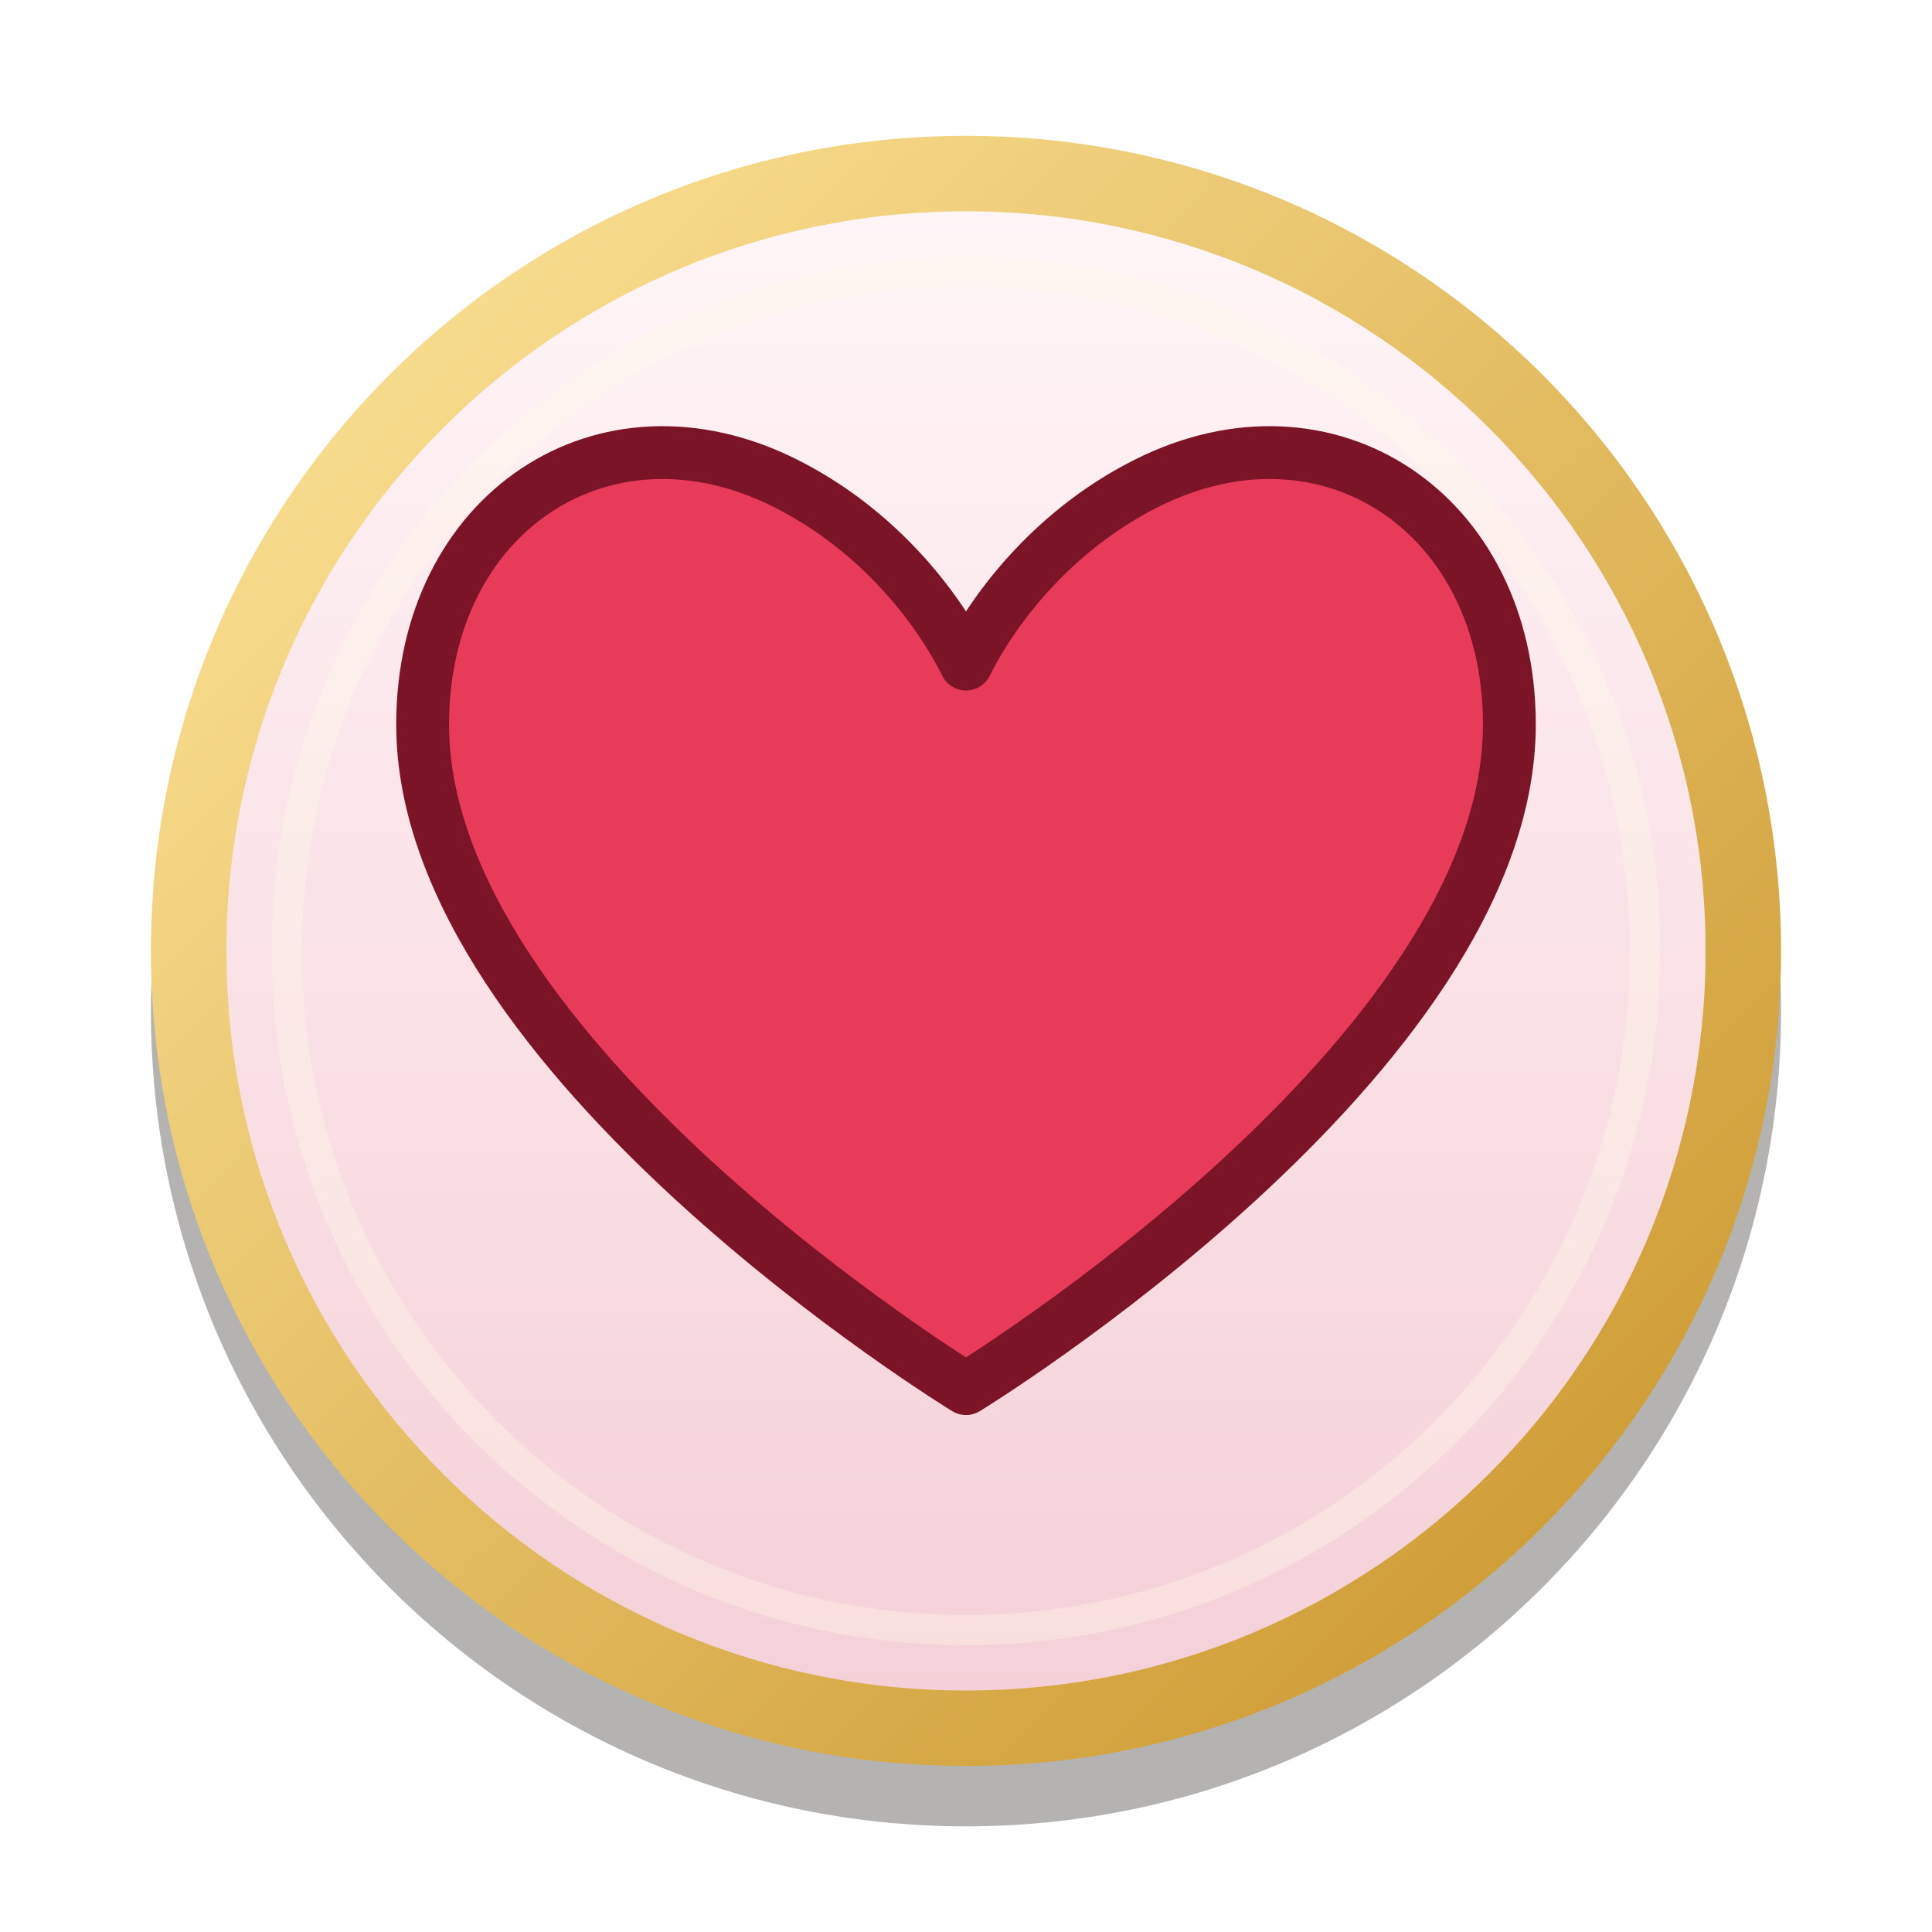
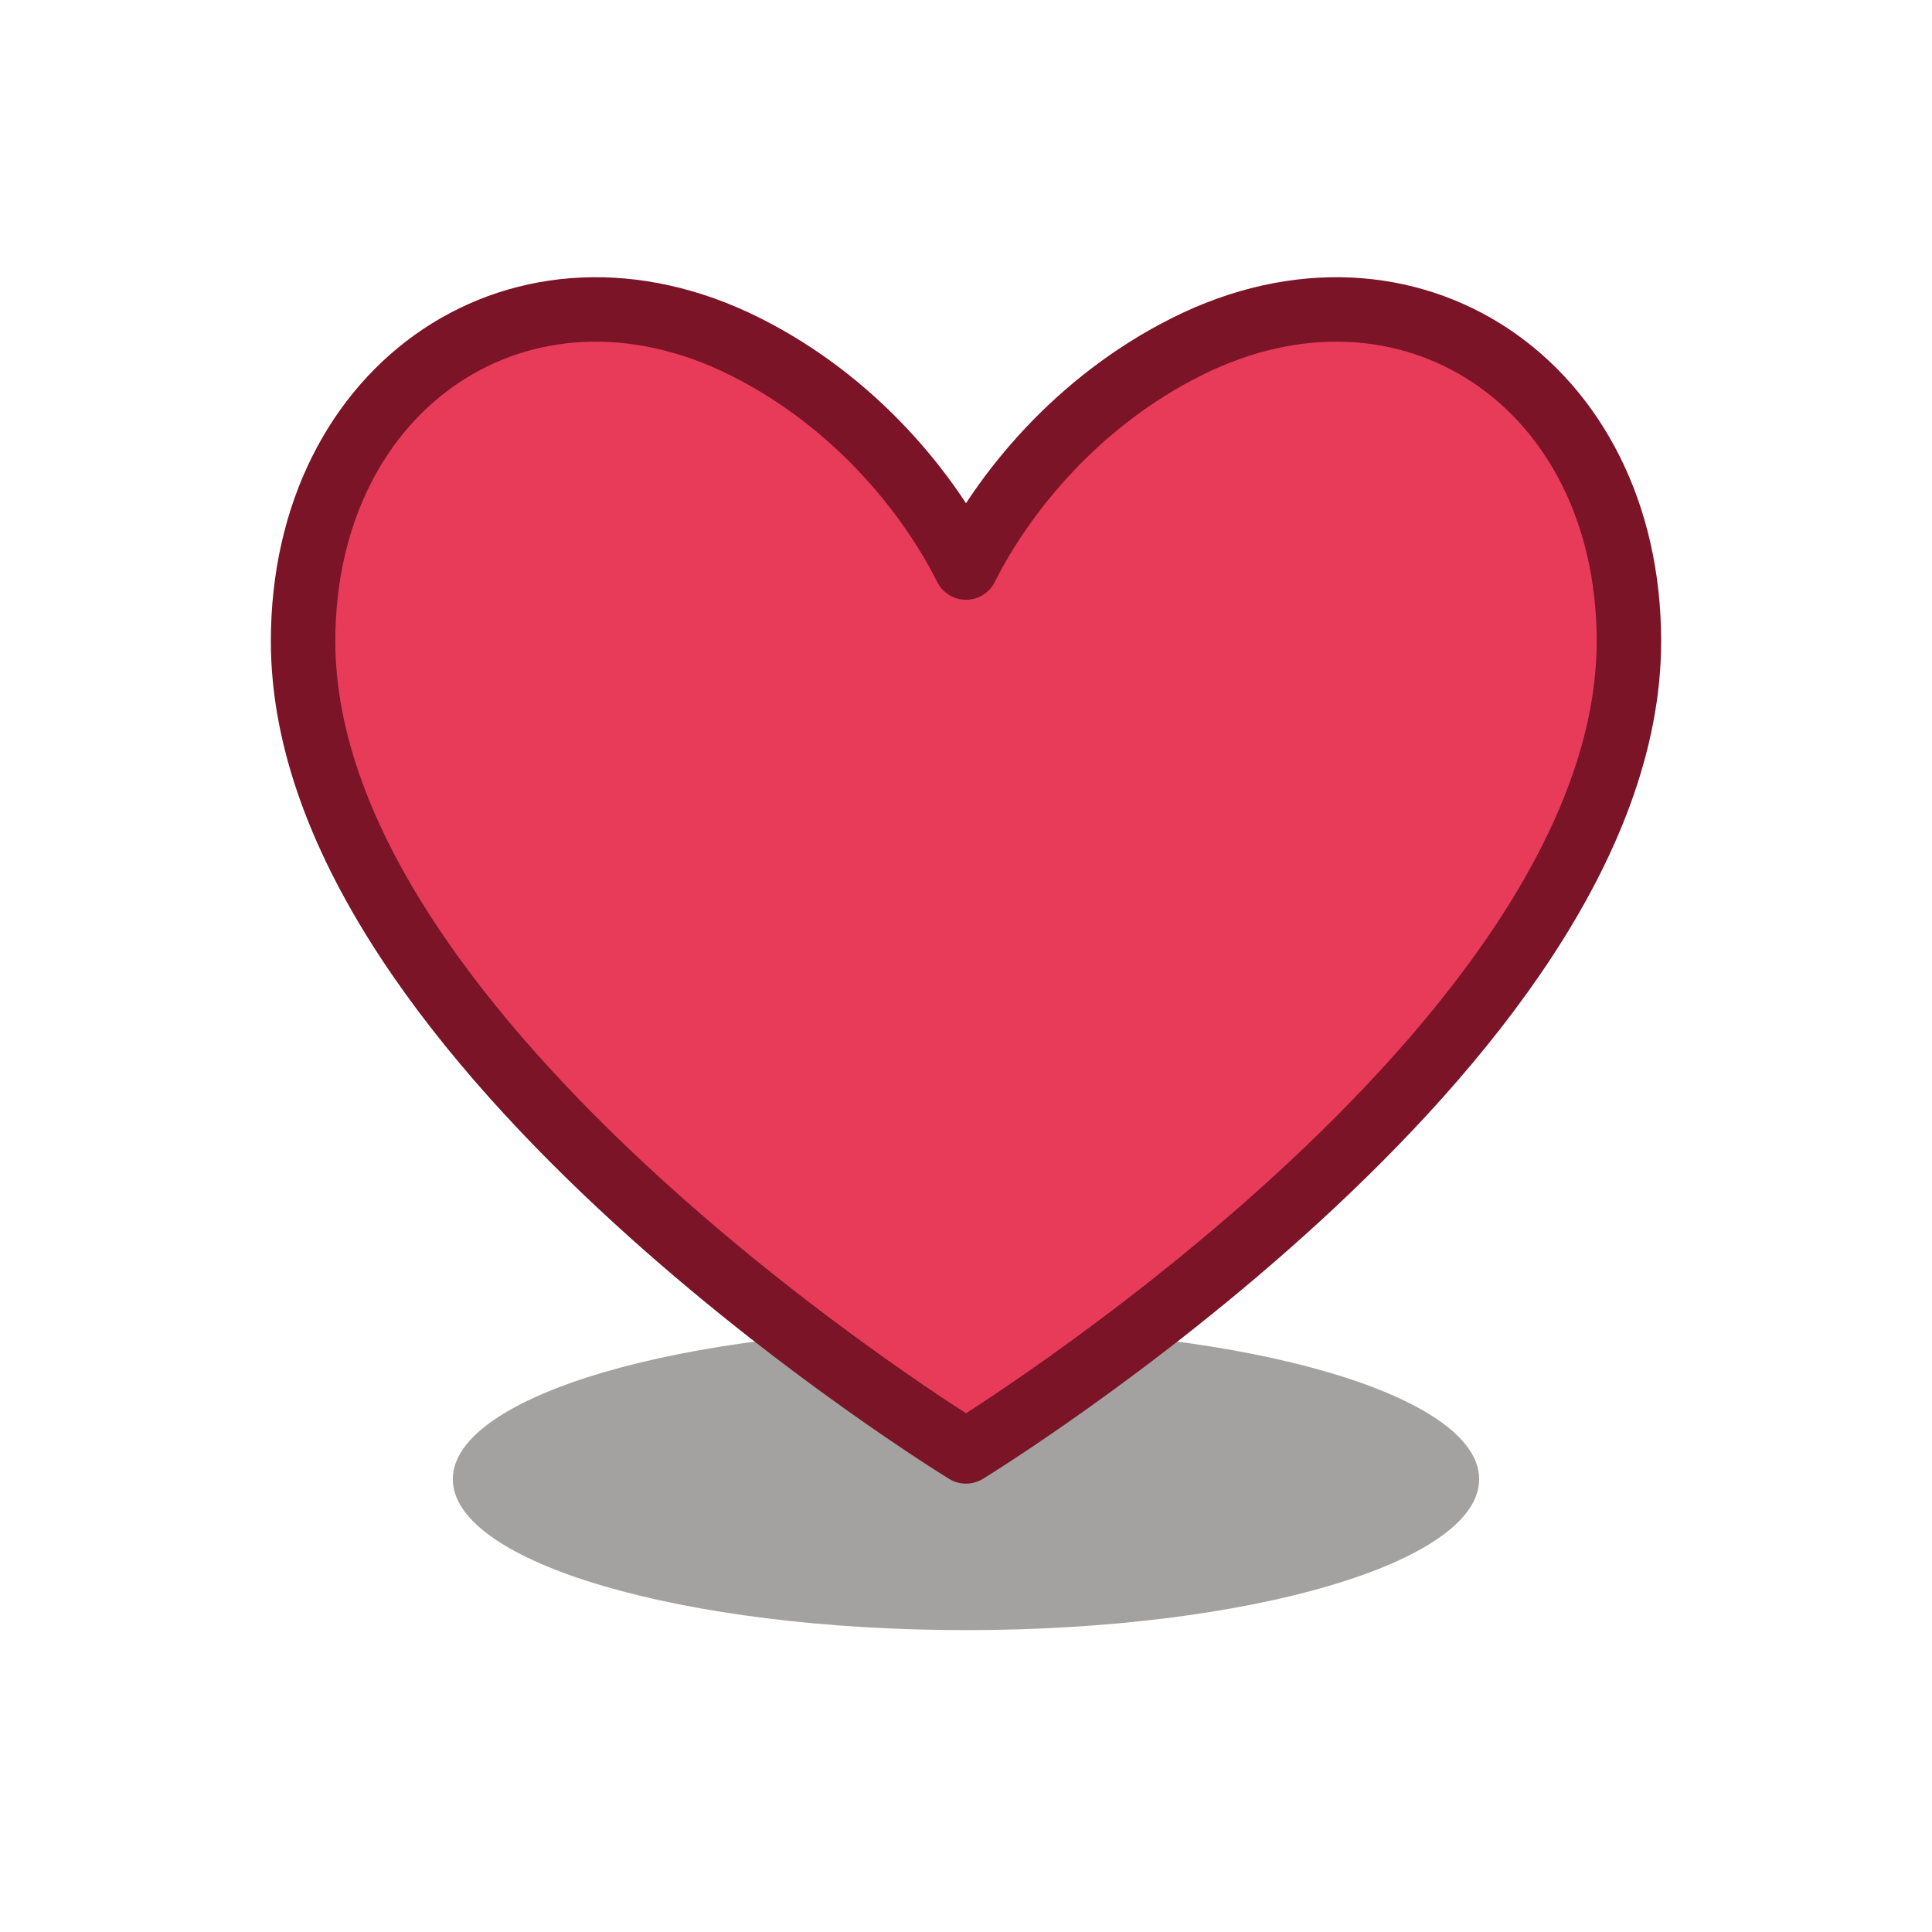
<svg xmlns="http://www.w3.org/2000/svg" width="128" height="128" viewBox="0 0 128 128">
  <defs>
    <linearGradient id="bg" x1="0" y1="0" x2="0" y2="1">
      <stop offset="0%" stop-color="#FFF5F7" />
      <stop offset="100%" stop-color="#F5D0D8" />
    </linearGradient>
    <linearGradient id="rim" x1="0" y1="0" x2="1" y2="1">
      <stop offset="0%" stop-color="#FFE89E" />
      <stop offset="100%" stop-color="#C89228" />
    </linearGradient>
  </defs>
-   <circle cx="64" cy="67" r="54" fill="#18120C" fill-opacity="0.32" />
-   <circle cx="64" cy="63" r="54" fill="url(#rim)" />
-   <circle cx="64" cy="63" r="49" fill="url(#bg)" />
-   <circle cx="64" cy="63" r="45" fill="none" stroke="#FFF8E8" stroke-opacity="0.35" stroke-width="2" />
-   <path d="M64 92 C64 92 28 70 28 48 C28 34 40 26 52 32 C58 35 62 40 64 44 C66 40 70 35 76 32 C88 26 100 34 100 48 C100 70 64 92 64 92 Z" fill="#E83A59" stroke="#7A1426" stroke-width="3.5" stroke-linejoin="round" />
+   <ellipse cx="64" cy="98" rx="34" ry="10" fill="#120D08" fill-opacity="0.38" />
+   <g id="item_art" transform="translate(64,62) scale(1.22) translate(-64,-64)">
+     <path d="M64 92 C64 92 28 70 28 48 C28 34 40 26 52 32 C58 35 62 40 64 44 C66 40 70 35 76 32 C88 26 100 34 100 48 C100 70 64 92 64 92 Z" fill="#E83A59" stroke="#7A1426" stroke-width="3.5" stroke-linejoin="round" />
+   </g>
</svg>
